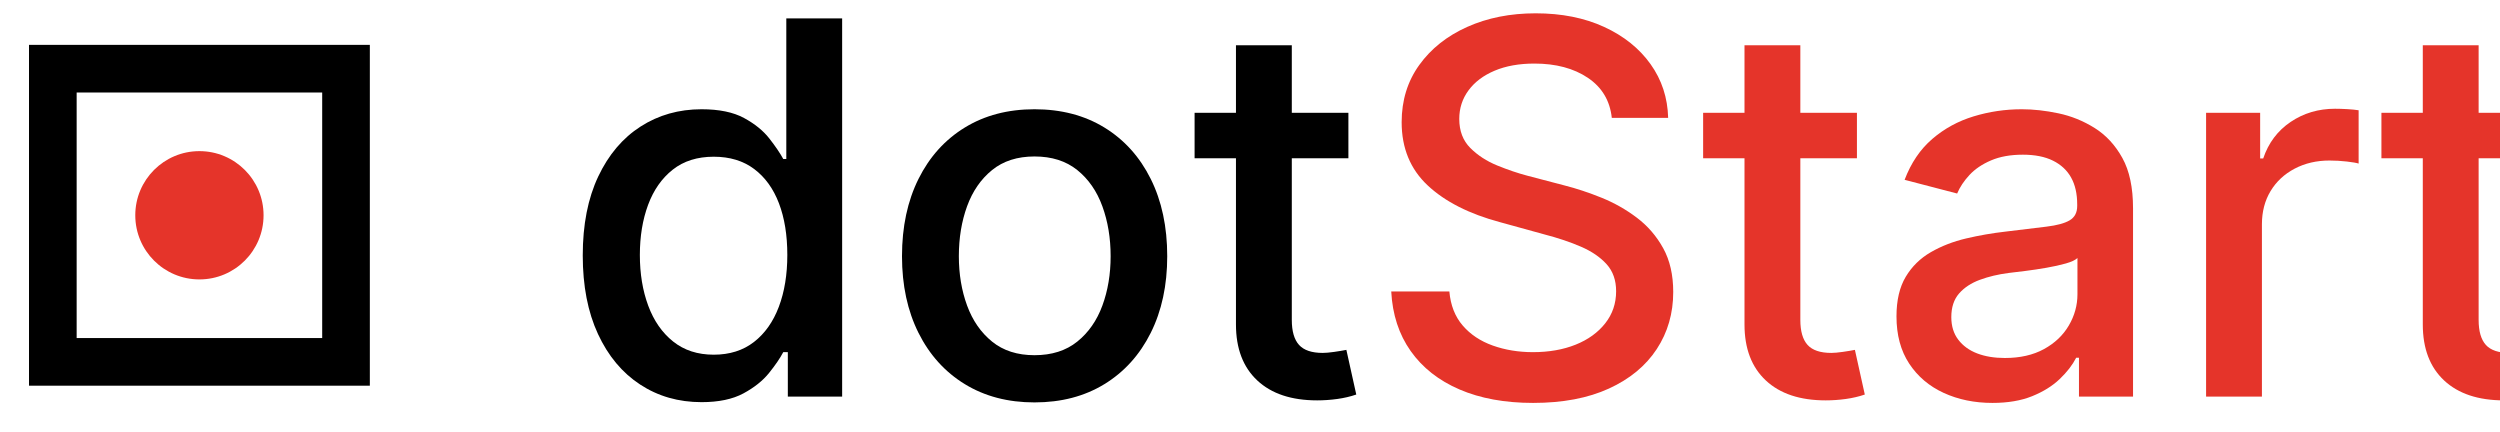
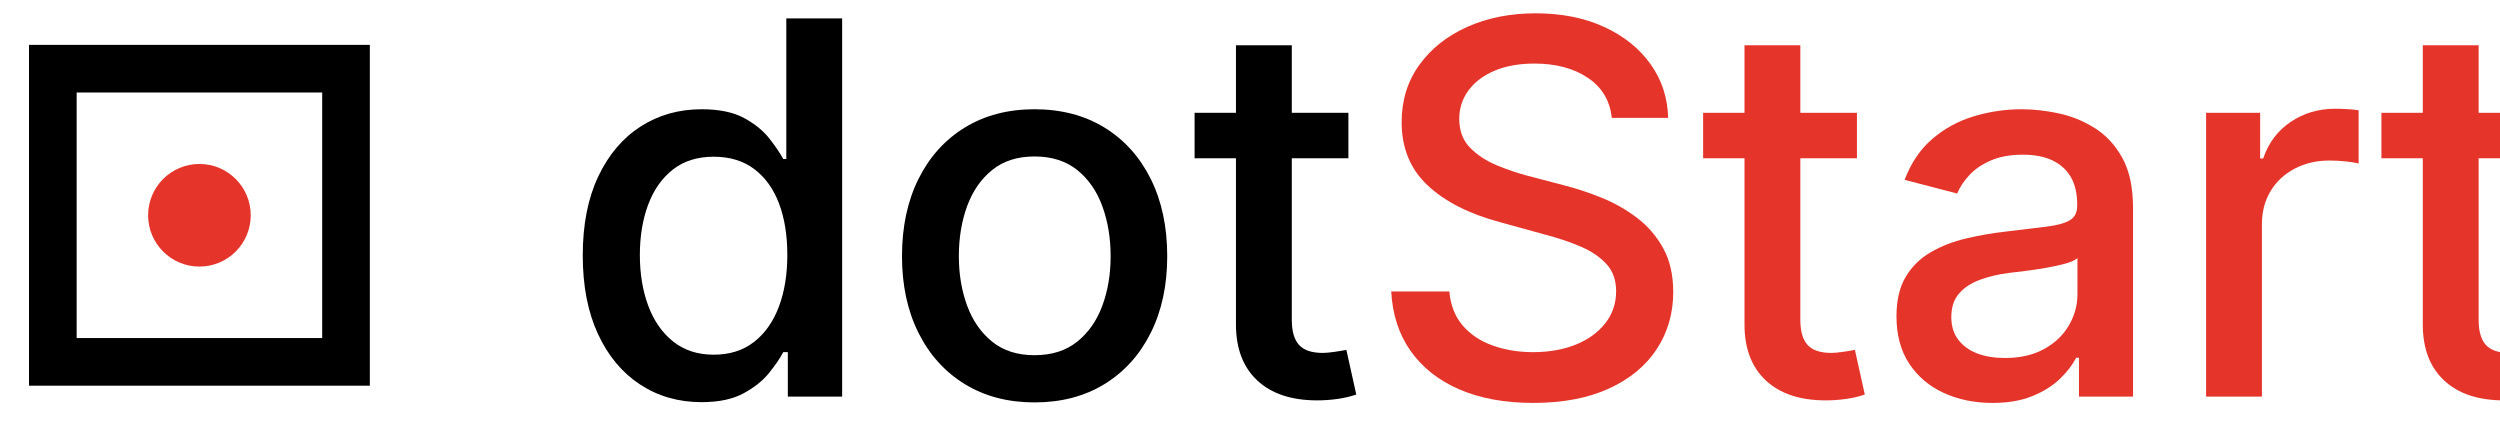
<svg xmlns="http://www.w3.org/2000/svg" viewBox="0 0 689.49 119.02" width="689" height="119" role="img" aria-label="dotStart">
  <g transform="translate(8,109.34)">
    <rect x="6.57" y="-90.43" width="80.86" height="80.86" fill="none" stroke="#000000" stroke-width="13.14" />
-     <circle cx="47" cy="-50" r="17.69" fill="#e5342a" />
+     <circle cx="47" cy="-50" r="14.15" fill="#e5342a" />
    <g transform="translate(146,0) scale(0.07,-0.07)">
      <g fill="#000000">
        <path transform="translate(0,0)" d="M564 -22Q428 -22 322.0 47.5Q216 117 156.0 246.5Q96 376 96 556Q96 738 157.0 867.0Q218 996 324.0 1064.0Q430 1132 564 1132Q668 1132 731.5 1097.5Q795 1063 831.0 1017.0Q867 971 886 936H898V1490H1118V0H904V175H886Q867 139 830.0 93.0Q793 47 729.0 12.5Q665 -22 564 -22ZM612 165Q706 165 770.5 215.0Q835 265 868.5 353.5Q902 442 902 558Q902 675 869.0 761.5Q836 848 771.5 896.5Q707 945 612 945Q515 945 450.5 894.0Q386 843 353.5 755.5Q321 668 321 558Q321 447 354.0 358.0Q387 269 452.0 217.0Q517 165 612 165Z" />
        <path transform="translate(1257.81,0)" d="M618 -23Q461 -23 343.5 49.0Q226 121 161.0 251.0Q96 381 96 553Q96 727 161.0 857.5Q226 988 343.5 1060.0Q461 1132 618 1132Q776 1132 893.5 1060.0Q1011 988 1076.0 857.5Q1141 727 1141 553Q1141 381 1076.0 251.0Q1011 121 893.5 49.0Q776 -23 618 -23ZM618 163Q720 163 786.5 216.5Q853 270 885.5 358.5Q918 447 918 553Q918 660 885.5 749.5Q853 839 786.5 892.5Q720 946 618 946Q517 946 451.0 892.5Q385 839 352.5 750.0Q320 661 320 553Q320 447 352.5 358.5Q385 270 451.0 216.5Q517 163 618 163Z" />
        <path transform="translate(2486.62,0)" d="M626 1118V939H20V1118ZM183 1384H403V302Q403 235 431.5 203.5Q460 172 525 172Q542 172 570.0 176.0Q598 180 618 184L657 8Q622 -4 582.0 -9.5Q542 -15 503 -15Q351 -15 267.0 63.5Q183 142 183 284Z" />
      </g>
      <g fill="#e5342a">
        <path transform="translate(3175.42,0)" d="M665 -25Q498 -25 375.0 28.0Q252 81 182.5 179.5Q113 278 106 414H335Q342 333 387.5 280.0Q433 227 506.0 201.0Q579 175 664 175Q759 175 832.5 204.5Q906 234 949.0 288.5Q992 343 992 415Q992 480 954.5 521.5Q917 563 853.5 590.5Q790 618 709 639L535 687Q352 736 249.5 832.0Q147 928 147 1081Q147 1210 216.5 1306.5Q286 1403 405.5 1456.5Q525 1510 675 1510Q828 1510 944.5 1456.5Q1061 1403 1127.5 1310.0Q1194 1217 1197 1098H975Q964 1200 880.5 1256.0Q797 1312 670 1312Q580 1312 513.5 1284.0Q447 1256 410.5 1206.5Q374 1157 374 1094Q374 1023 417.5 979.5Q461 936 523.5 910.5Q586 885 643 870L788 832Q859 814 934.5 783.5Q1010 753 1074.0 704.5Q1138 656 1177.5 584.5Q1217 513 1217 412Q1217 286 1152.0 187.0Q1087 88 963.5 31.5Q840 -25 665 -25Z" />
        <path transform="translate(4490.23,0)" d="M626 1118V939H20V1118ZM183 1384H403V302Q403 235 431.5 203.5Q460 172 525 172Q542 172 570.0 176.0Q598 180 618 184L657 8Q622 -4 582.0 -9.5Q542 -15 503 -15Q351 -15 267.0 63.5Q183 142 183 284Z" />
        <path transform="translate(5189.04,0)" d="M461 -25Q355 -25 269.0 14.5Q183 54 133.0 130.0Q83 206 83 316Q83 411 119.5 472.0Q156 533 218.5 569.0Q281 605 357.5 623.0Q434 641 513 650Q612 662 674.0 669.5Q736 677 765.5 694.5Q795 712 795 751V757Q795 820 771.0 863.0Q747 906 699.5 929.5Q652 953 581 953Q508 953 455.5 930.5Q403 908 370.5 873.0Q338 838 322 800L115 854Q153 954 224.0 1015.0Q295 1076 387.0 1104.0Q479 1132 577 1132Q645 1132 721.0 1116.0Q797 1100 864.0 1058.0Q931 1016 973.0 940.0Q1015 864 1015 742V0H802V153H791Q769 110 726.0 69.0Q683 28 617.5 1.5Q552 -25 461 -25ZM510 152Q600 152 664.0 187.0Q728 222 762.0 280.0Q796 338 796 403V546Q784 534 750.5 524.5Q717 515 674.0 507.5Q631 500 591.0 495.0Q551 490 525 487Q463 479 411.5 460.0Q360 441 329.5 406.0Q299 371 299 313Q299 260 326.5 224.0Q354 188 401.0 170.0Q448 152 510 152Z" />
        <path transform="translate(6343.85,0)" d="M148 0V1118H361V938H373Q404 1030 481.0 1082.0Q558 1134 656 1134Q677 1134 704.0 1132.5Q731 1131 749 1128V918Q737 922 703.0 926.0Q669 930 634 930Q558 930 497.0 898.0Q436 866 402.0 809.5Q368 753 368 679V0Z" />
        <path transform="translate(7162.66,0)" d="M626 1118V939H20V1118ZM183 1384H403V302Q403 235 431.5 203.5Q460 172 525 172Q542 172 570.0 176.0Q598 180 618 184L657 8Q622 -4 582.0 -9.5Q542 -15 503 -15Q351 -15 267.0 63.5Q183 142 183 284Z" />
      </g>
    </g>
  </g>
</svg>
